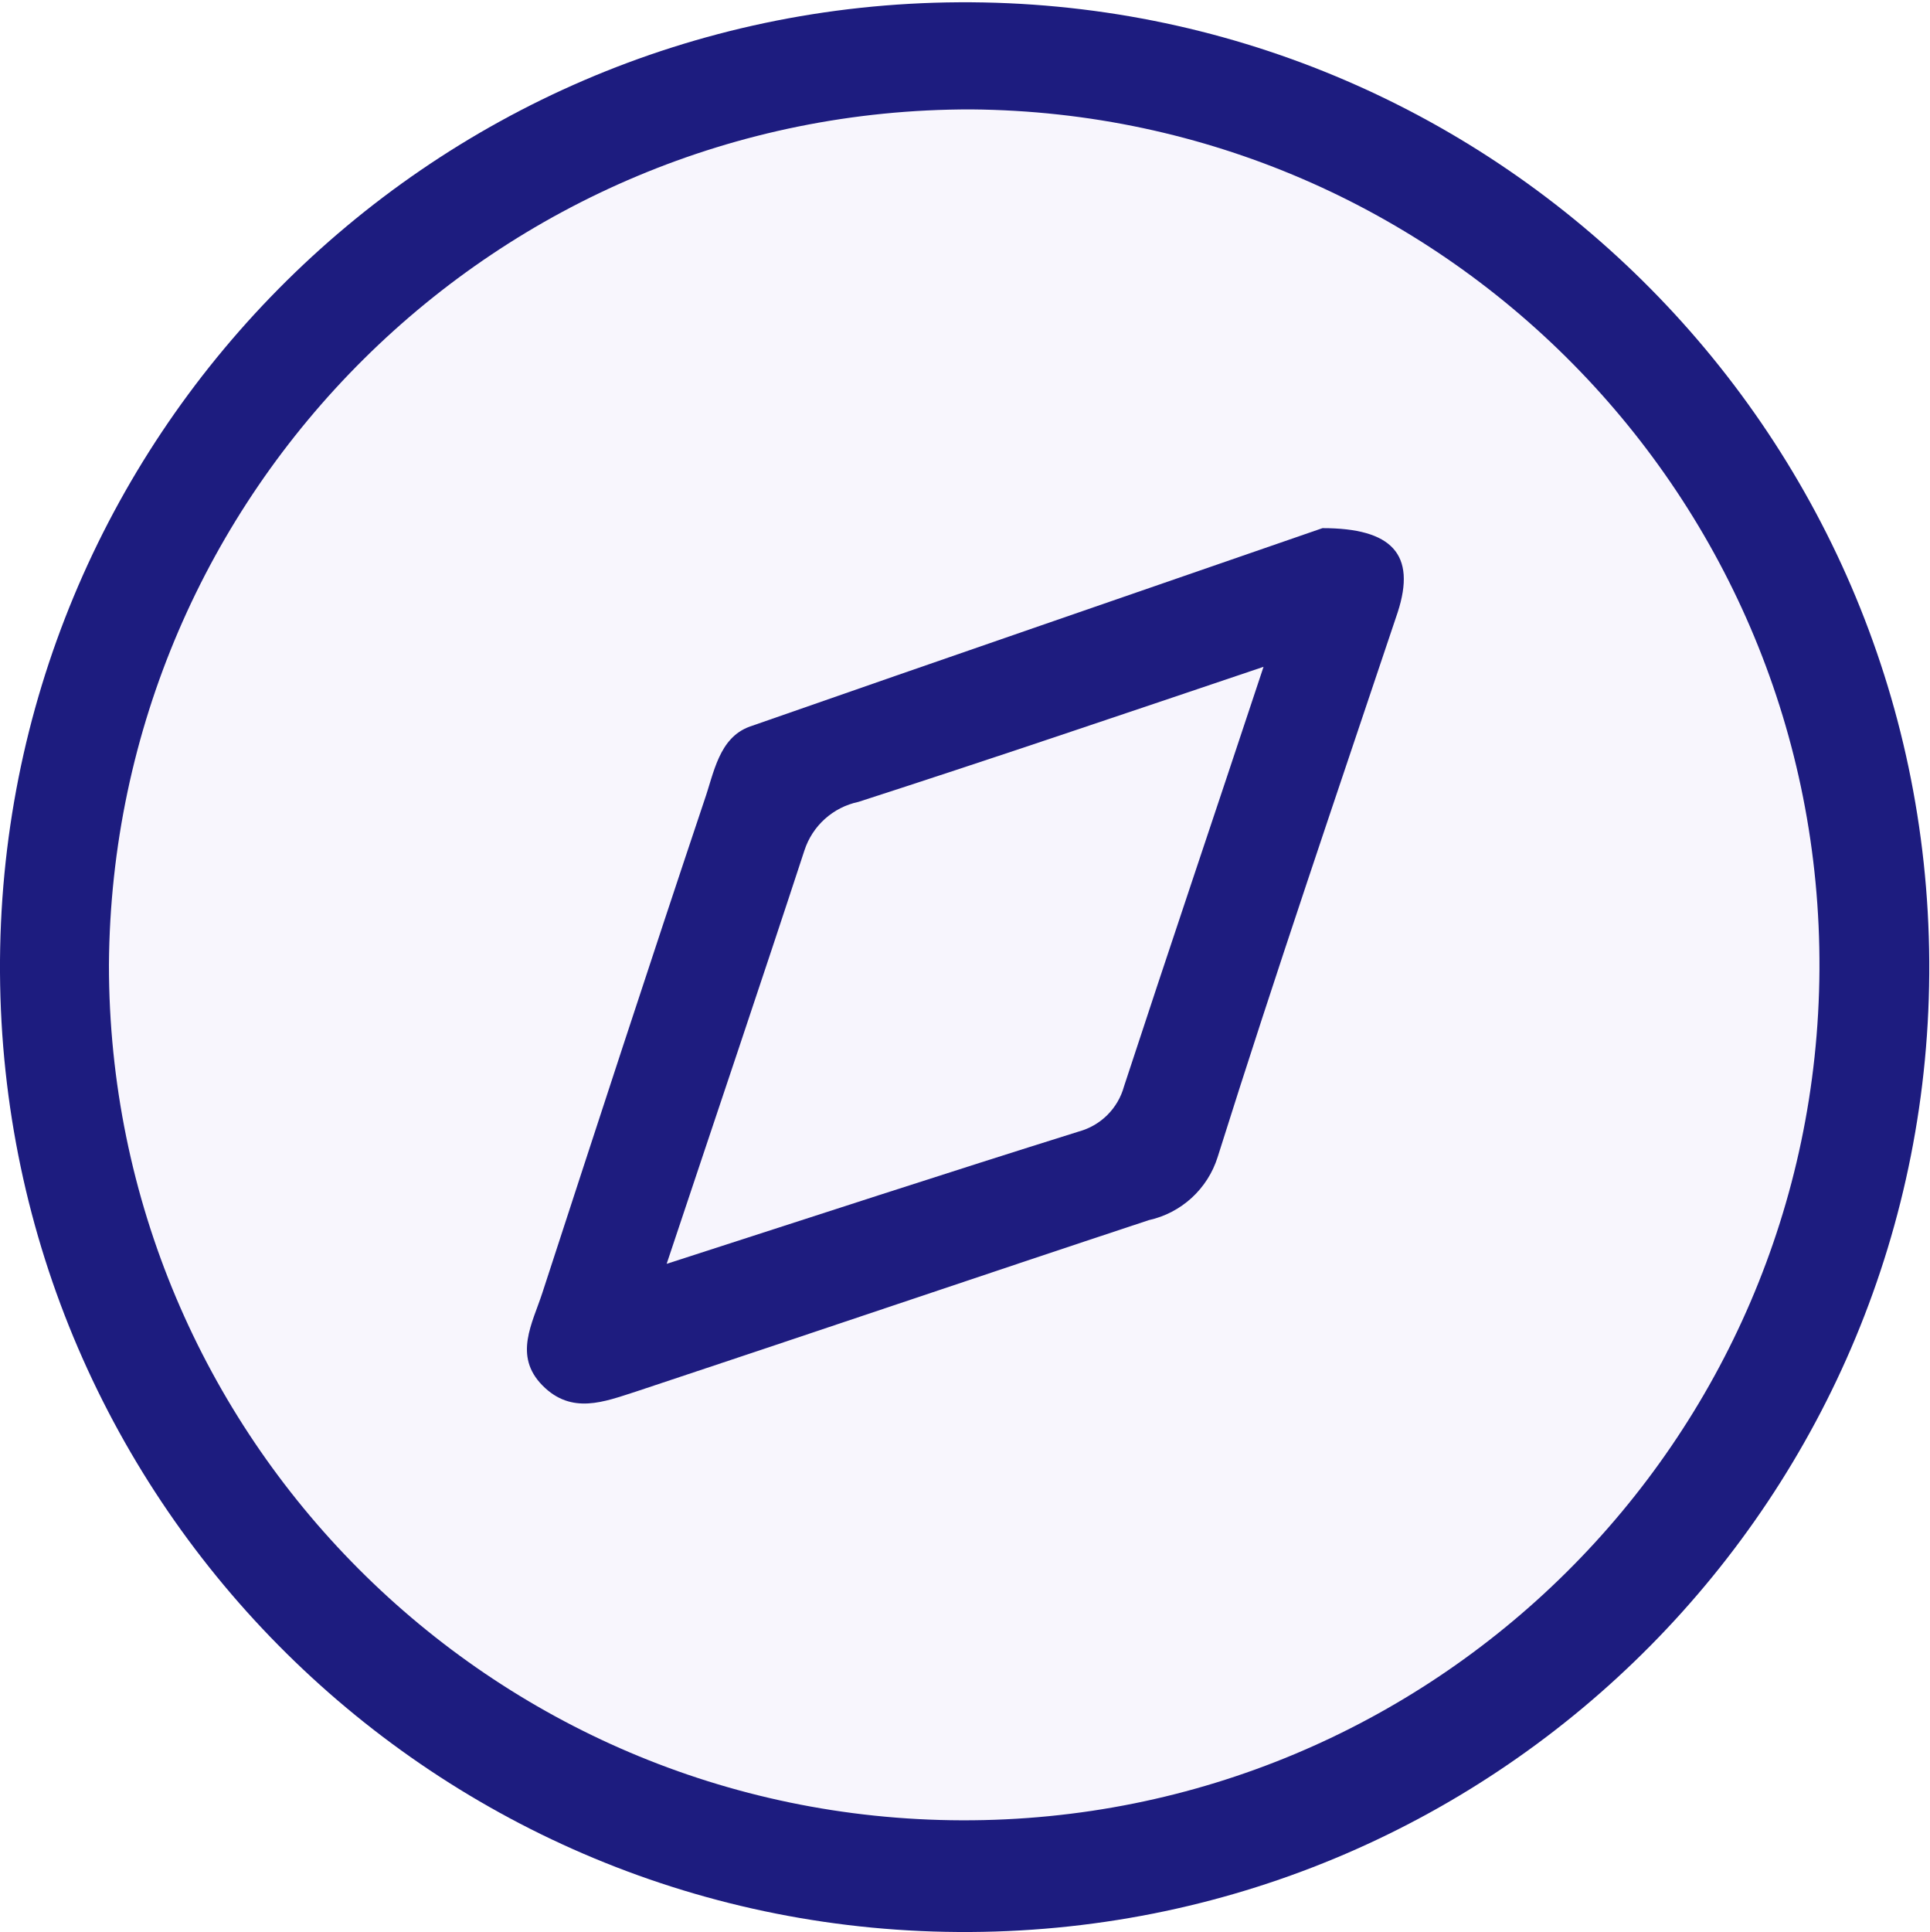
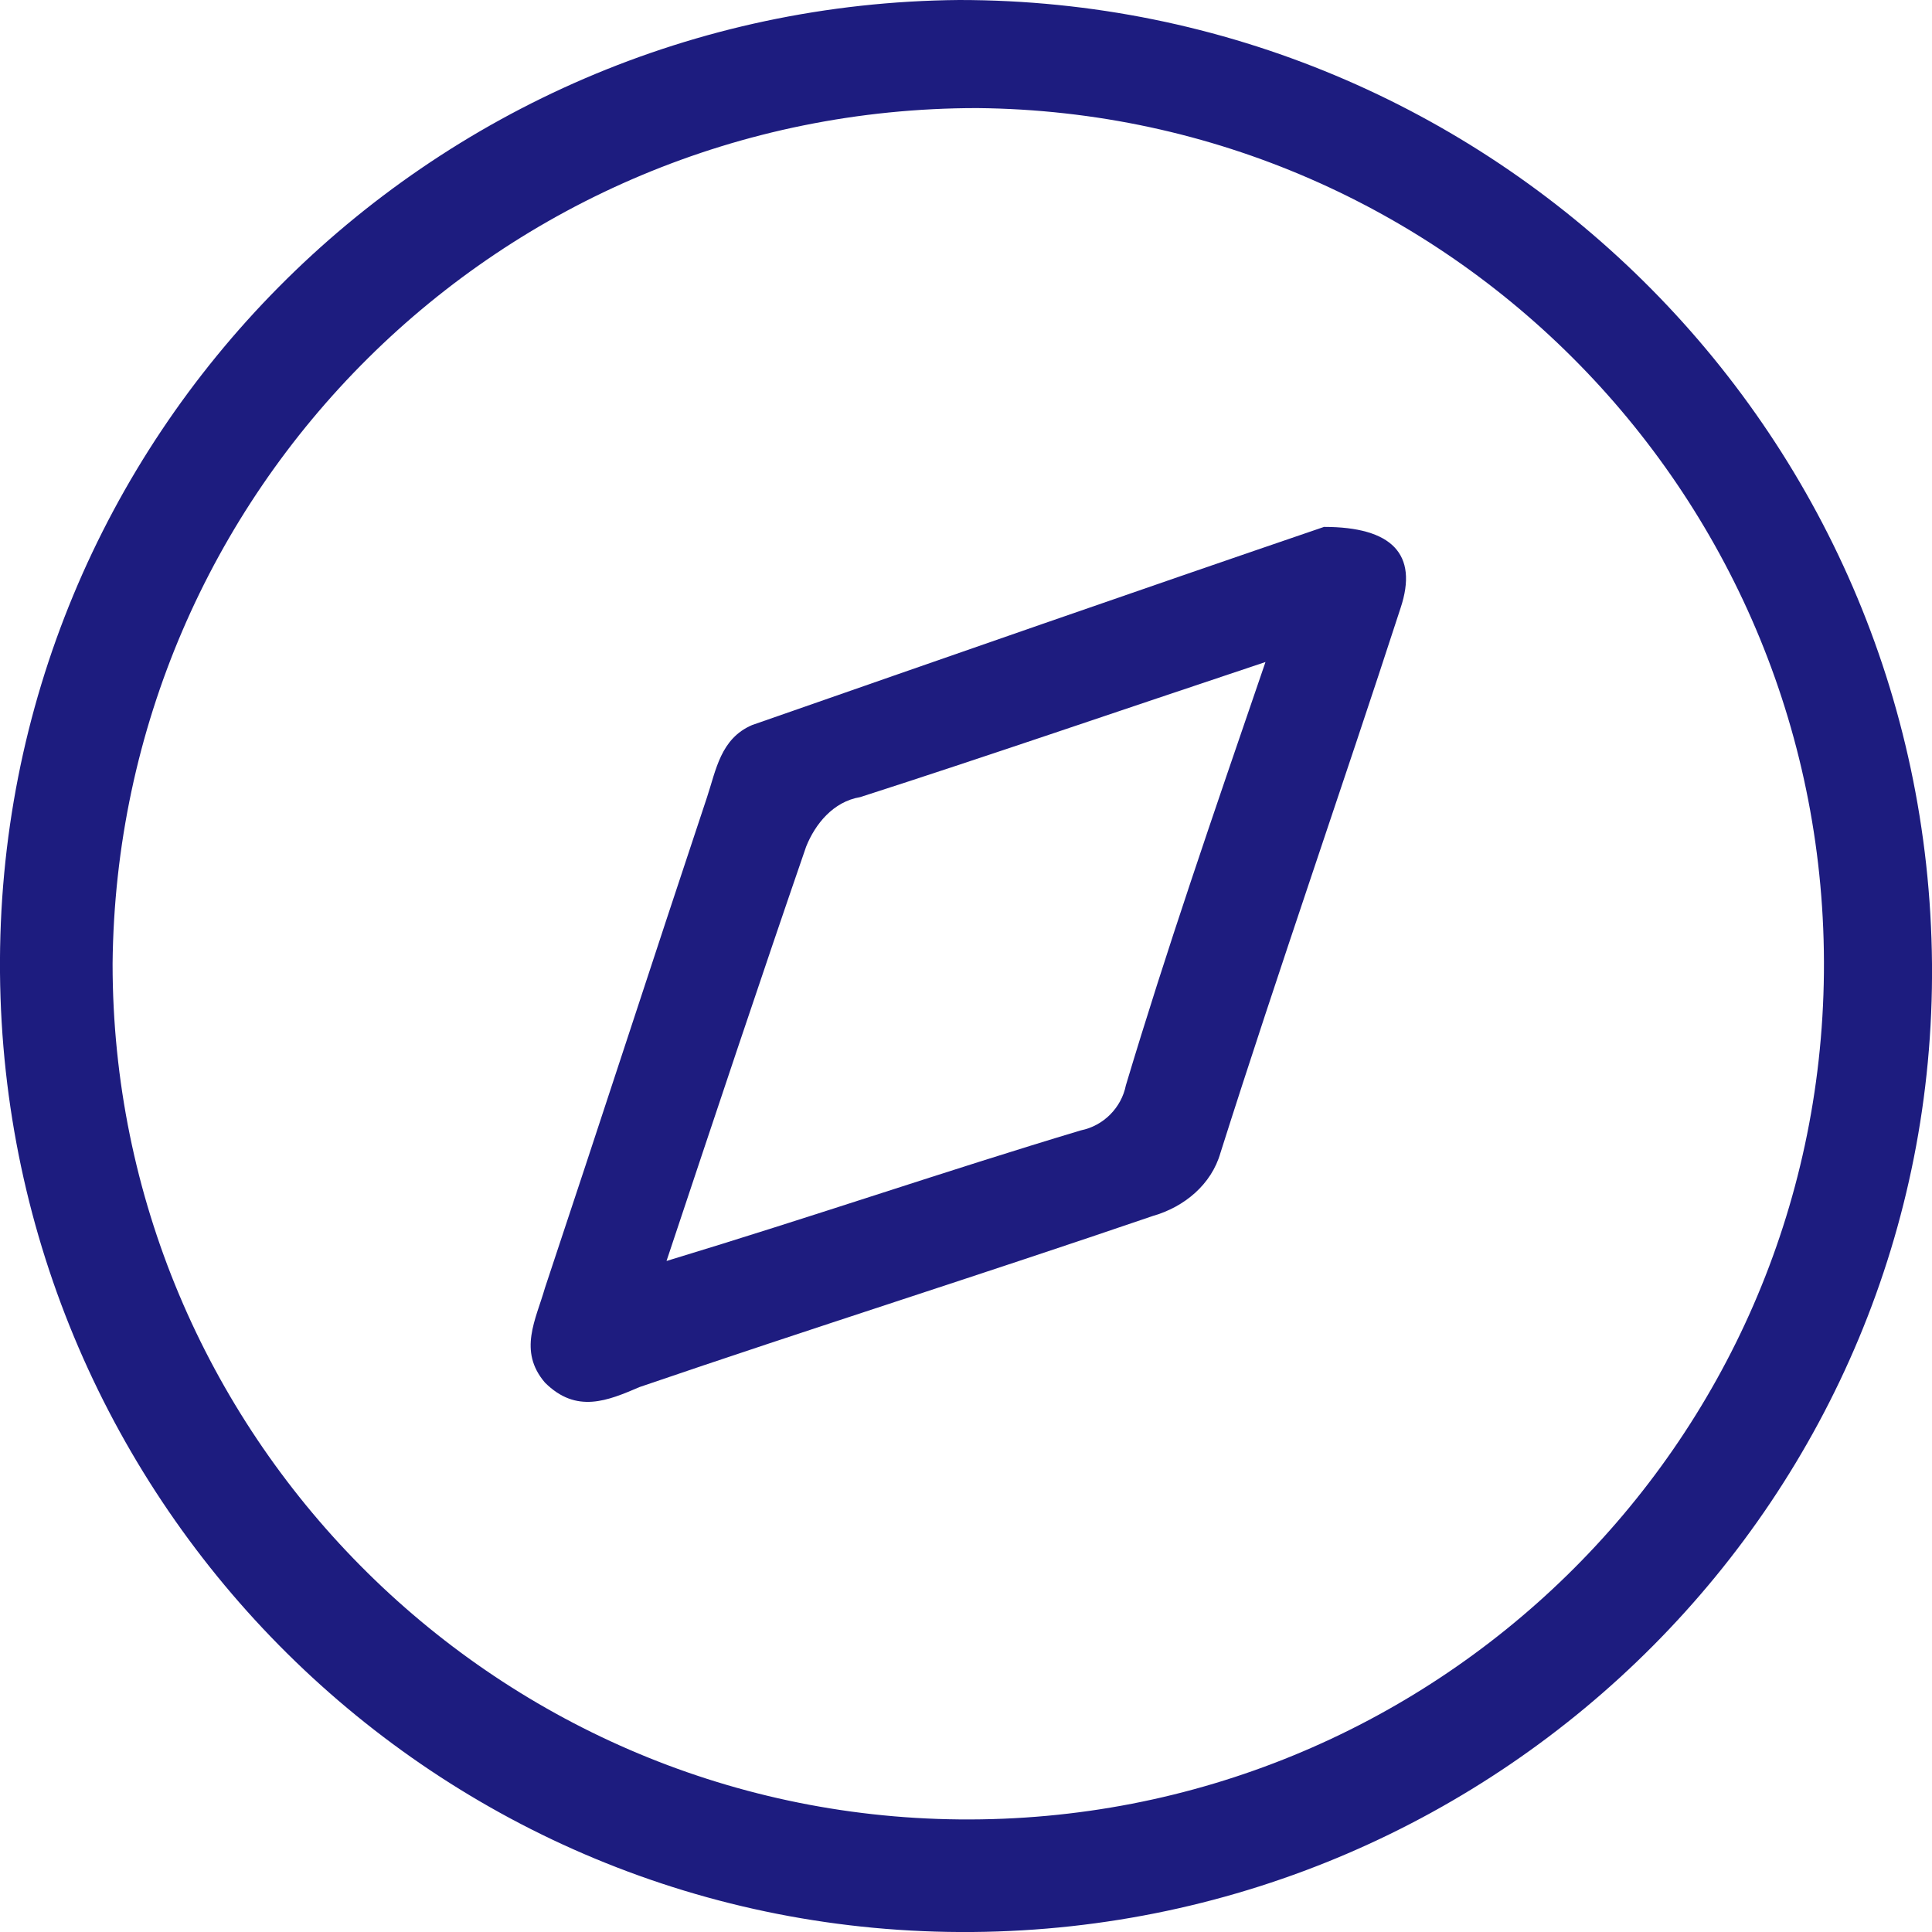
- <svg xmlns="http://www.w3.org/2000/svg" viewBox="0 0 42.86 42.91">
-   <defs>
-     <style>.cls-1{fill:#1d1c7f;}.cls-2{fill:#f8f6fd;}.cls-3{fill:#1e1c7f;}.cls-4{fill:#f7f5fd;}</style>
-   </defs>
-   <g id="Camada_2" data-name="Camada 2">
-     <g id="Camada_1-2" data-name="Camada 1">
-       <path class="cls-1" d="M0,21.6A21.43,21.43,0,1,1,21.56,42.91,21.43,21.43,0,0,1,0,21.6Z" />
-       <path class="cls-2" d="M21.58,2.43a19,19,0,1,1-19.16,19A19.13,19.13,0,0,1,21.58,2.43Z" />
-       <path class="cls-3" d="M29.38,11.73c1.54,0,2.09.58,1.67,1.87-1.34,4-2.71,8-4,12.1a2.07,2.07,0,0,1-1.53,1.4c-3.81,1.26-7.6,2.55-11.4,3.81-.69.22-1.42.52-2.07-.14s-.22-1.38,0-2.06c1.19-3.65,2.38-7.3,3.6-10.94.21-.6.32-1.38,1-1.63C21,14.62,25.28,13.15,29.38,11.73Z" />
-       <path class="cls-4" d="M14.81,28.07c1.11-3.33,2.1-6.25,3.06-9.18a1.61,1.61,0,0,1,1.2-1.08c2.85-.92,5.68-1.88,9-3-1.11,3.35-2.12,6.33-3.1,9.32a1.43,1.43,0,0,1-1,1C21,26.06,18.12,27,14.81,28.07Z" />
+ <svg xmlns="http://www.w3.org/2000/svg" version="1.1" id="Camada_1" x="0px" y="0px" viewBox="0 0 42.9 42.9" style="enable-background:new 0 0 42.9 42.9;" xml:space="preserve">
+   <style type="text/css">
+ 	.st0{fill:#1D1C7F;}
+ 	.st1{fill:#1E1C7F;}
+ </style>
+   <g id="Camada_2_1_">
+     <g id="Camada_1-2">
+       <path class="st0" d="M21.3,0C9.5,0.1-0.1,9.7,0,21.6c0,0,0,0,0,0C0.1,33.4,9.7,43,21.6,42.9c11.8-0.1,21.4-9.7,21.3-21.5    C42.8,9.5,33.1,0,21.3,0z M21.3,40.4c-10.4-0.1-18.8-8.6-18.8-19c0.1-10.5,8.6-19,19.2-19c10.5,0.1,18.9,8.7,18.8,19.2    S31.8,40.5,21.3,40.4z" />
+       <path class="st1" d="M29.4,11.7c-4.1,1.4-8.4,2.9-12.7,4.4c-0.7,0.3-0.8,1-1,1.6c-1.2,3.6-2.4,7.3-3.6,10.9    c-0.2,0.7-0.6,1.4,0,2.1c0.7,0.7,1.4,0.4,2.1,0.1c3.8-1.3,7.6-2.5,11.4-3.8c0.7-0.2,1.3-0.7,1.5-1.4c1.3-4.1,2.7-8.1,4-12.1    C31.5,12.3,30.9,11.7,29.4,11.7z M25,24.1c-0.1,0.5-0.5,0.9-1,1c-3,0.9-5.9,1.9-9.2,2.9c1.1-3.3,2.1-6.3,3.1-9.2    c0.2-0.5,0.6-1,1.2-1.1c2.8-0.9,5.7-1.9,9-3C26.9,18.2,25.9,21.1,25,24.1z" />
    </g>
  </g>
</svg>
